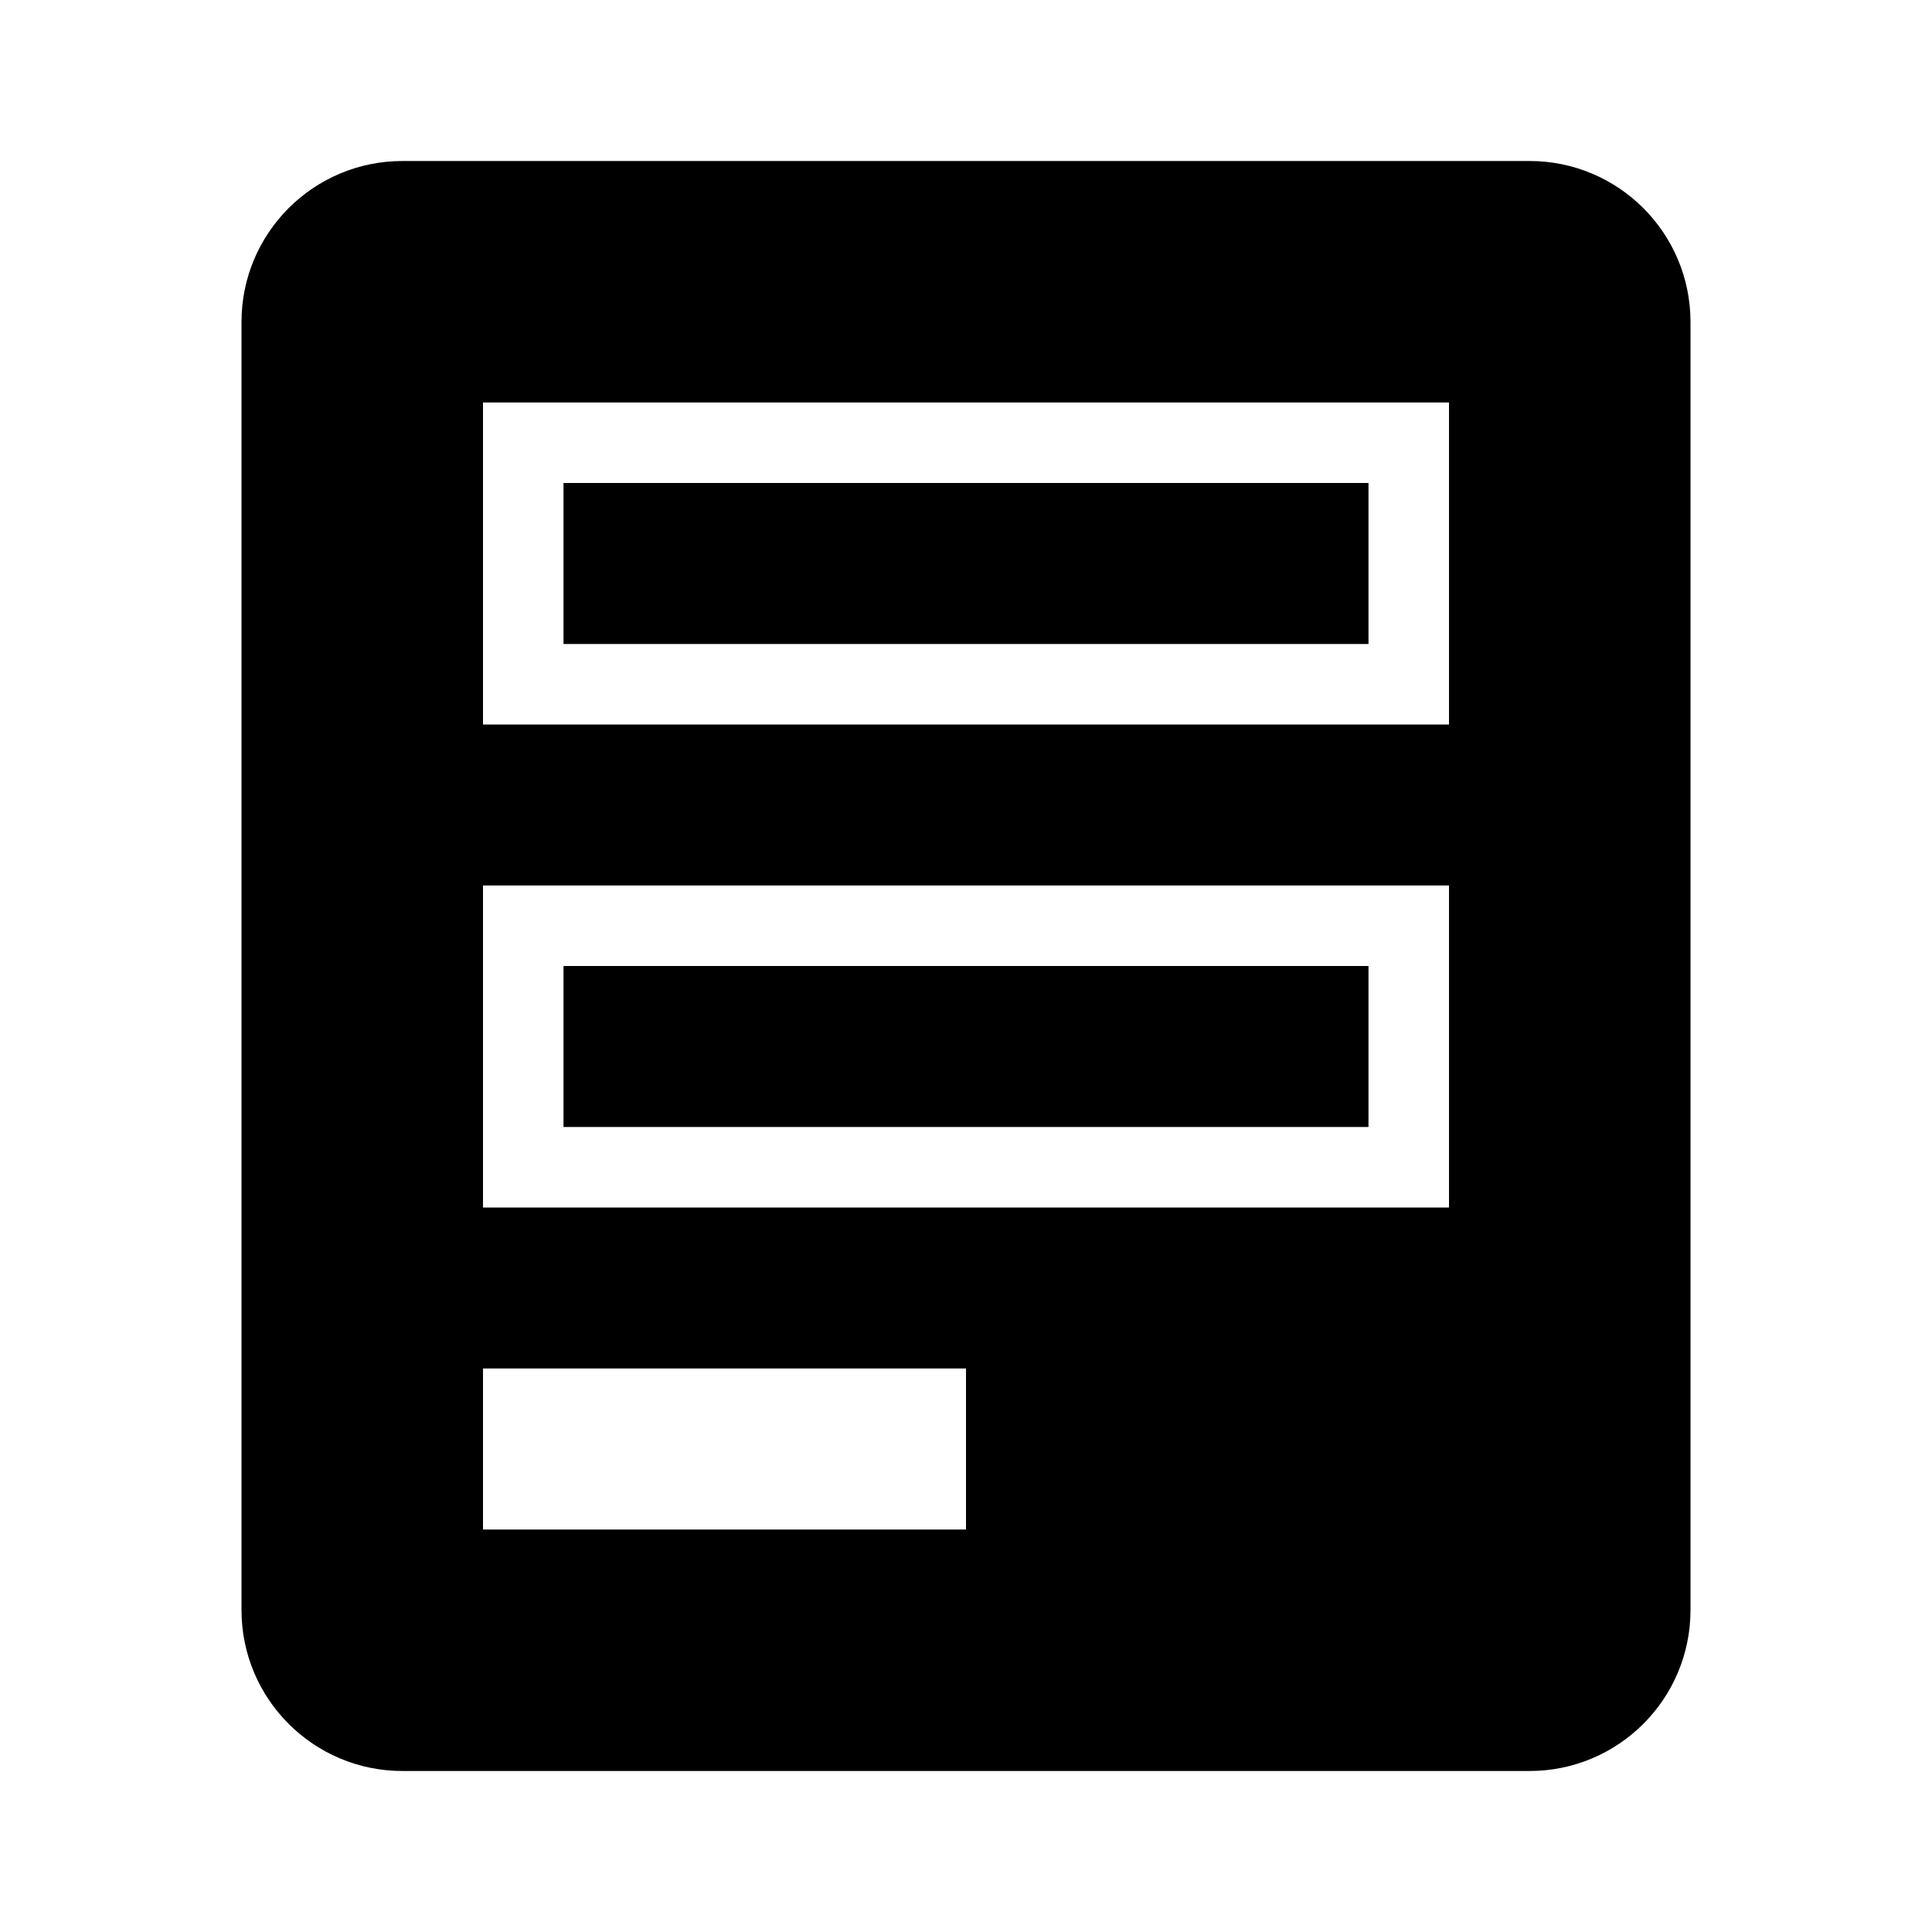
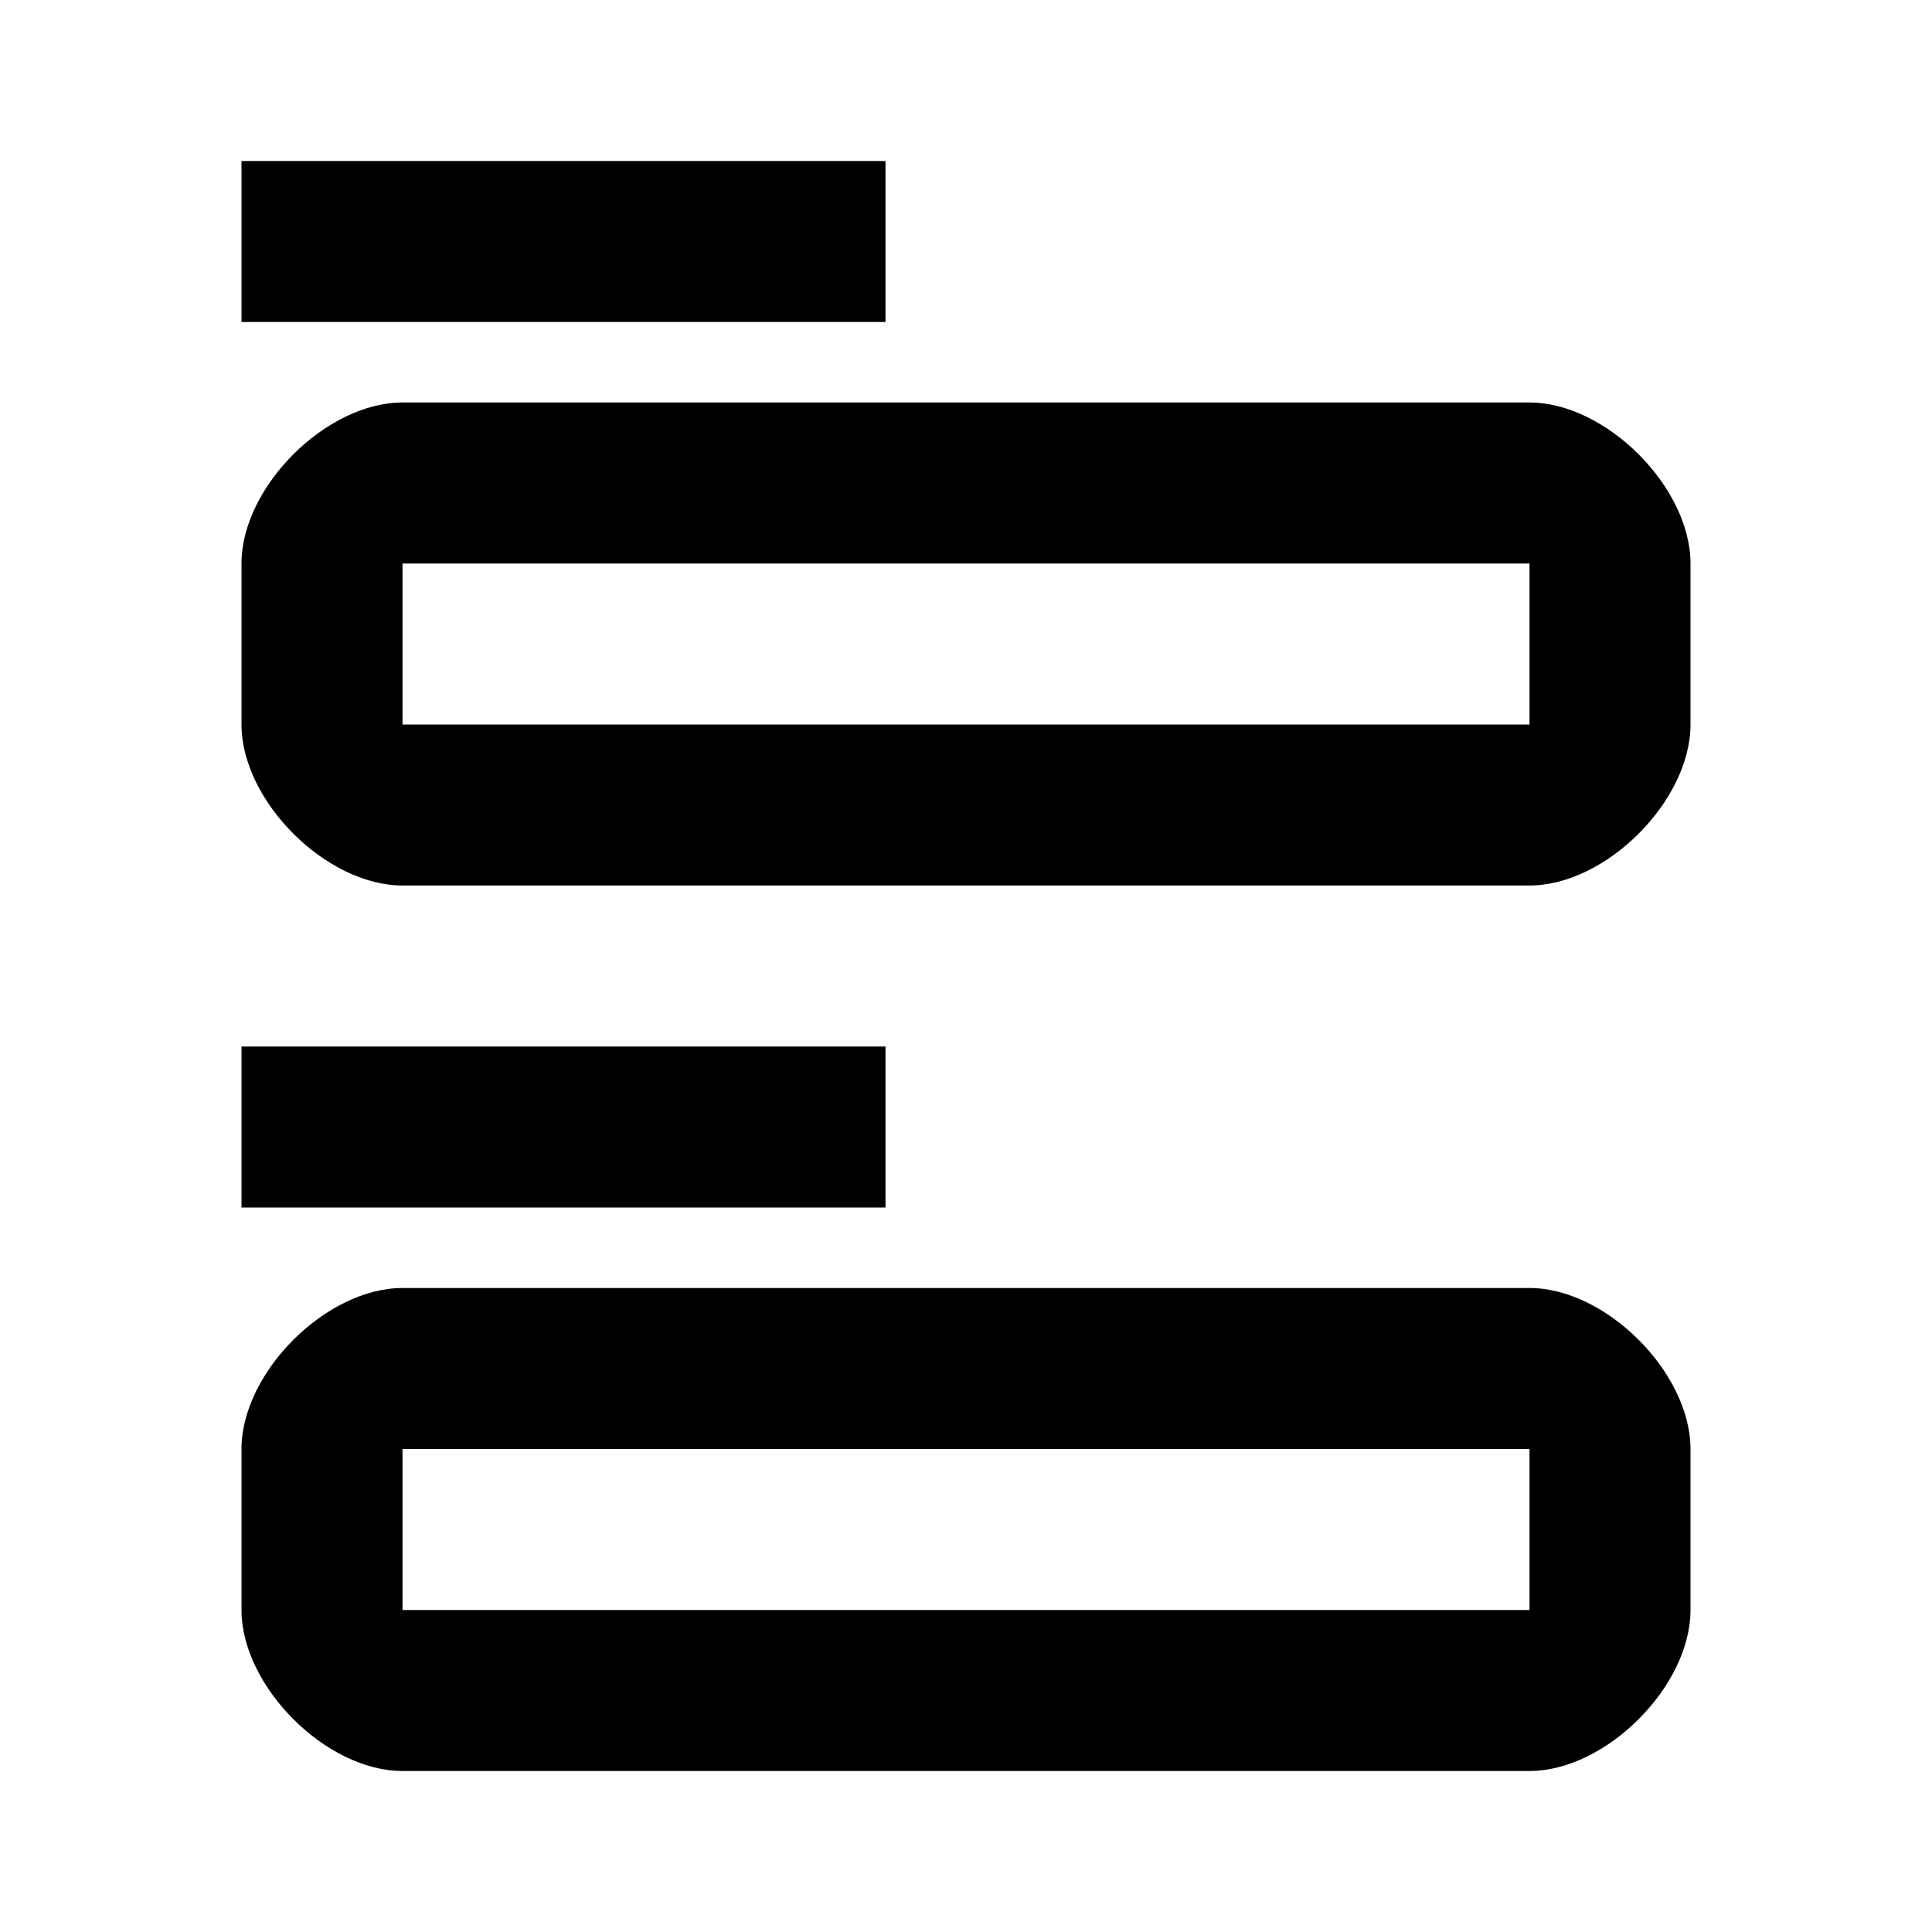
- <svg width="24" height="24" viewBox="0 0 24 24" fill="currentColor">
-   <path fill-rule="evenodd" clip-rule="evenodd" d="M5 2C3.895 2 3 2.895 3 4V20C3 21.105 3.895 22 5 22H19C20.105 22 21 21.105 21 20V4C21 2.895 20.105 2 19 2H5ZM7 12H17V14H7V12ZM6 15V11H18V15H6ZM17 6H7V8H17V6ZM6 5V9H18V5H6ZM12 17H6V19H12V17Z" />
+ <svg width="24" height="24" fill="currentColor" viewBox="0 0 24 24">
+   <path fill-rule="evenodd" d="M11 4H3V2h8v2ZM3 7c0-.95 1.051-2 2-2h14c.95 0 2 1.051 2 2v2c0 .95-1.051 2-2 2H5c-.95 0-2-1.051-2-2V7Zm2 0v2h14V7H5Zm6 8H3v-2h8v2Zm-8 3c0-.95 1.051-2 2-2h14c.95 0 2 1.051 2 2v2c0 .95-1.051 2-2 2H5c-.95 0-2-1.051-2-2v-2Zm2 0v2h14v-2H5Z" clip-rule="evenodd" />
</svg>
